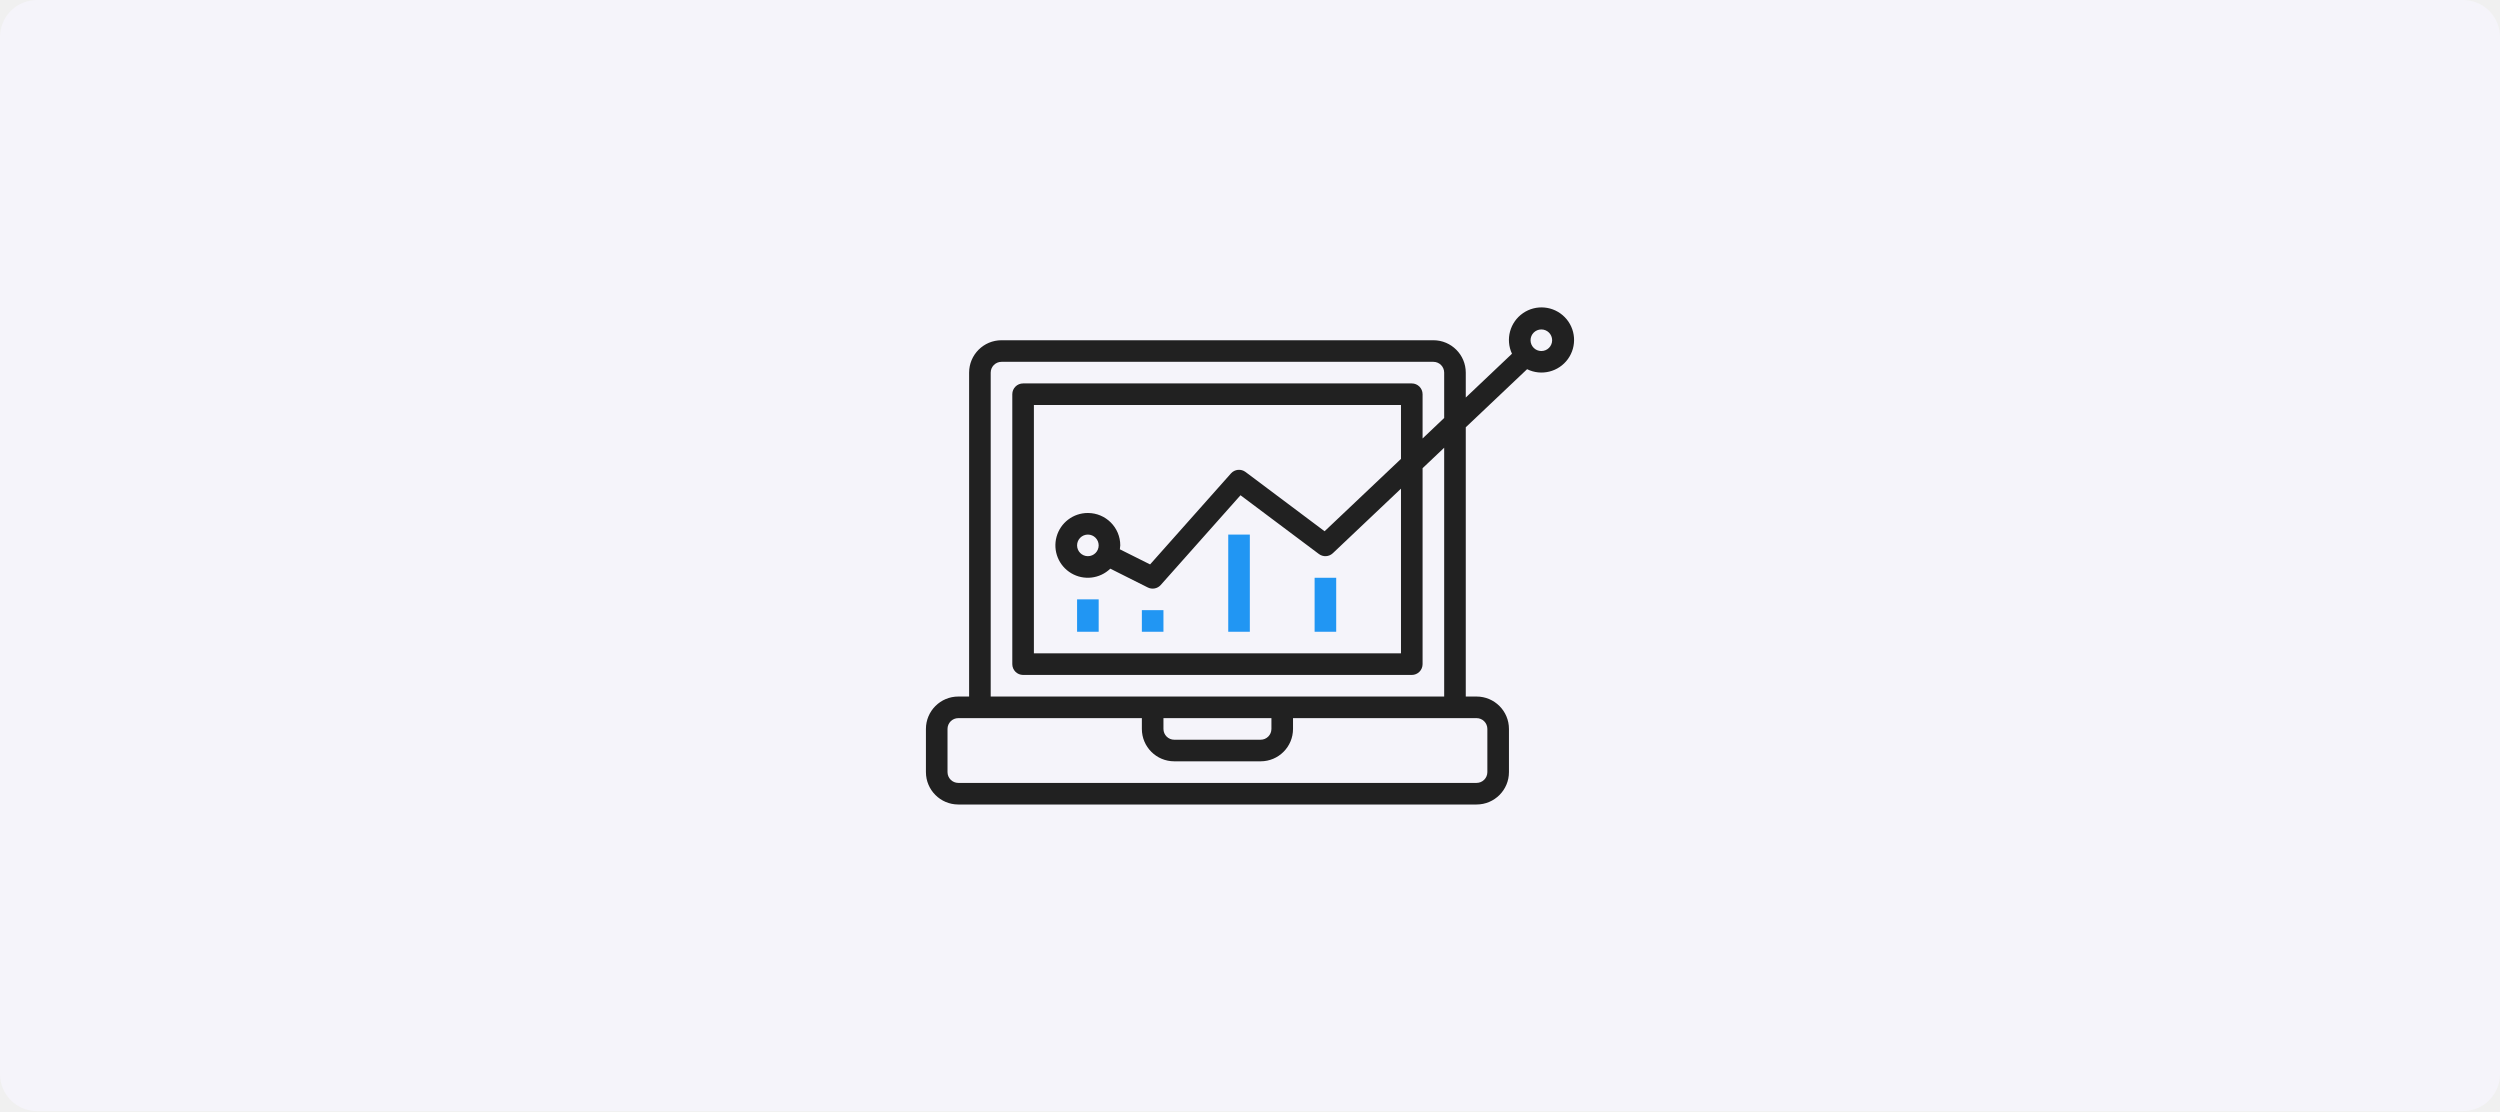
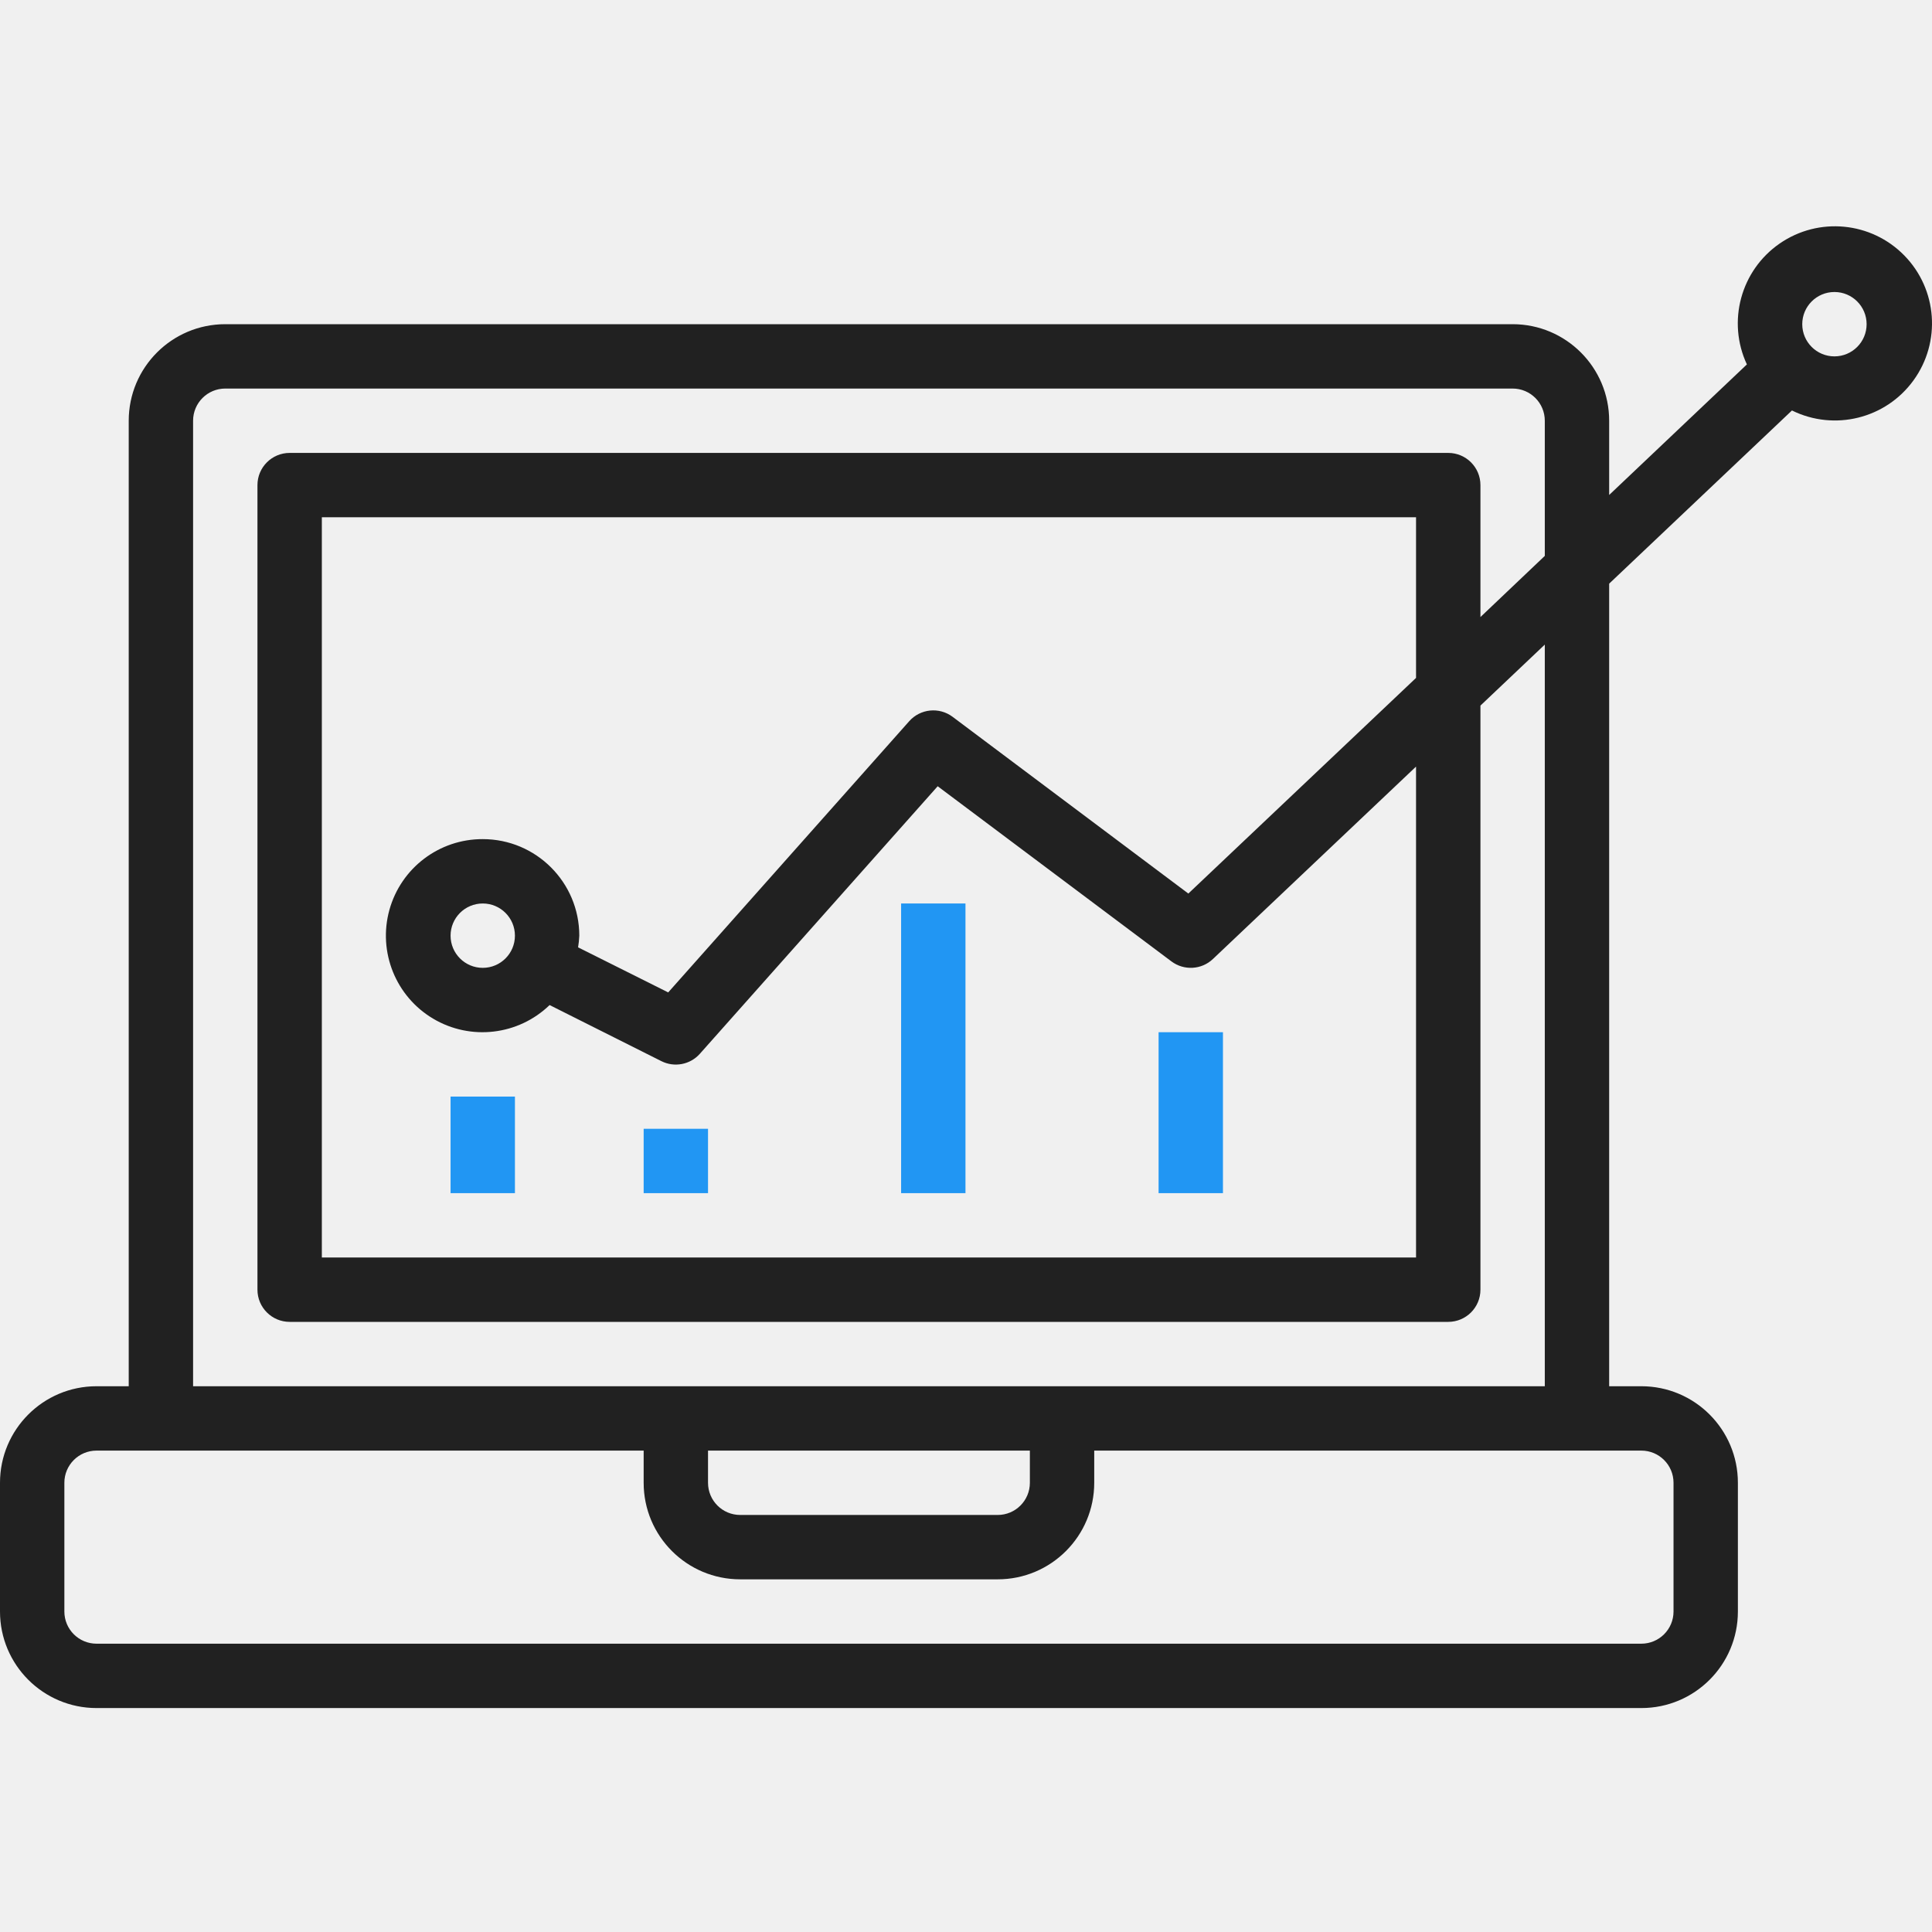
- <svg xmlns="http://www.w3.org/2000/svg" width="270" height="120" viewBox="0 0 270 120" fill="none">
-   <rect width="270" height="120" rx="4" fill="#F5F4FA" />
-   <g clip-path="url(#clip0_1_352)">
-     <path d="M132.65 57.735H134.982V68.23H132.65V57.735Z" fill="#2196F3" />
-     <path d="M141.978 62.399H144.31V68.23H141.978V62.399Z" fill="#2196F3" />
-     <path d="M123.321 65.897H125.653V68.23H123.321V65.897Z" fill="#2196F3" />
-     <path d="M116.325 64.731H118.657V68.23H116.325V64.731Z" fill="#2196F3" />
-     <path d="M103.498 86.886H159.469C161.401 86.886 162.967 85.32 162.967 83.388V78.724C162.967 76.792 161.401 75.226 159.469 75.226H158.303V46.147L164.926 39.873C166.463 40.63 168.324 40.17 169.33 38.782C170.337 37.394 170.196 35.482 168.997 34.257C167.798 33.032 165.89 32.849 164.48 33.824C163.07 34.8 162.569 36.65 163.293 38.204L158.303 42.934V40.244C158.303 38.312 156.736 36.746 154.805 36.746H108.162C106.231 36.746 104.664 38.312 104.664 40.244V75.226H103.498C101.566 75.226 100 76.792 100 78.724V83.388C100 85.32 101.566 86.886 103.498 86.886ZM166.465 35.58C167.109 35.58 167.631 36.102 167.631 36.746C167.631 37.39 167.109 37.912 166.465 37.912C165.821 37.912 165.299 37.39 165.299 36.746C165.299 36.102 165.821 35.58 166.465 35.58ZM106.996 40.244C106.996 39.6 107.518 39.078 108.162 39.078H154.805C155.449 39.078 155.971 39.6 155.971 40.244V45.141L153.639 47.357V42.576C153.639 41.932 153.116 41.41 152.473 41.41H110.495C109.851 41.41 109.328 41.932 109.328 42.576V71.728C109.328 72.372 109.851 72.894 110.495 72.894H152.473C153.116 72.894 153.639 72.372 153.639 71.728V50.565L155.971 48.355V75.226H106.996V40.244ZM117.491 55.403C115.913 55.398 114.528 56.45 114.108 57.97C113.689 59.491 114.338 61.104 115.695 61.909C117.051 62.714 118.779 62.512 119.913 61.415L123.966 63.449C124.437 63.684 125.008 63.574 125.358 63.181L133.974 53.487L142.444 59.834C142.899 60.174 143.533 60.138 143.945 59.748L151.306 52.775V70.562H111.661V43.742H151.306V49.562L143.056 57.375L134.515 50.972C134.03 50.608 133.348 50.677 132.944 51.129L124.21 60.957L120.945 59.324C120.969 59.184 120.983 59.043 120.989 58.901C120.989 56.969 119.423 55.403 117.491 55.403ZM118.657 58.901C118.657 59.545 118.135 60.067 117.491 60.067C116.847 60.067 116.325 59.545 116.325 58.901C116.325 58.257 116.847 57.735 117.491 57.735C118.135 57.735 118.657 58.257 118.657 58.901ZM125.653 77.558H137.314V78.724C137.314 79.368 136.792 79.89 136.148 79.89H126.819C126.175 79.89 125.653 79.368 125.653 78.724V77.558ZM102.332 78.724C102.332 78.08 102.854 77.558 103.498 77.558H123.321V78.724C123.321 80.656 124.887 82.222 126.819 82.222H136.148C138.08 82.222 139.646 80.656 139.646 78.724V77.558H159.469C160.113 77.558 160.635 78.08 160.635 78.724V83.388C160.635 84.032 160.113 84.554 159.469 84.554H103.498C102.854 84.554 102.332 84.032 102.332 83.388V78.724Z" fill="#212121" />
+ <svg xmlns="http://www.w3.org/2000/svg" width="70" height="70" viewBox="0 0 70 70" fill="none">
+   <g clip-path="url(#clip0_1_3375)">
+     <path d="M32.649 32.735H34.981V43.23H32.649V32.735Z" fill="#2196F3" />
+     <path d="M41.978 37.399H44.31V43.23H41.978V37.399Z" fill="#2196F3" />
+     <path d="M23.321 40.898H25.653V43.23H23.321V40.898Z" fill="#2196F3" />
+     <path d="M16.325 39.731H18.657V43.23H16.325V39.731Z" fill="#2196F3" />
+     <path d="M3.498 61.886H59.469C61.401 61.886 62.967 60.32 62.967 58.388V53.724C62.967 51.792 61.401 50.226 59.469 50.226H58.303V21.147L64.926 14.872C66.463 15.63 68.324 15.17 69.33 13.781C70.337 12.393 70.196 10.482 68.997 9.257C67.797 8.031 65.89 7.849 64.48 8.824C63.07 9.8 62.569 11.65 63.293 13.204L58.303 17.934V15.244C58.303 13.312 56.736 11.746 54.805 11.746H8.162C6.231 11.746 4.664 13.312 4.664 15.244V50.226H3.498C1.566 50.226 0 51.792 0 53.724V58.388C0 60.32 1.566 61.886 3.498 61.886ZM66.465 10.58C67.109 10.58 67.631 11.102 67.631 11.746C67.631 12.39 67.109 12.912 66.465 12.912C65.821 12.912 65.299 12.39 65.299 11.746C65.299 11.102 65.821 10.58 66.465 10.58ZM6.996 15.244C6.996 14.6 7.518 14.078 8.162 14.078H54.805C55.449 14.078 55.971 14.6 55.971 15.244V20.141L53.639 22.357V17.576C53.639 16.932 53.117 16.41 52.472 16.41H10.495C9.851 16.41 9.328 16.932 9.328 17.576V46.728C9.328 47.372 9.851 47.894 10.495 47.894H52.472C53.117 47.894 53.639 47.372 53.639 46.728V25.565L55.971 23.355V50.226H6.996V15.244ZM17.491 30.403C15.913 30.398 14.528 31.449 14.108 32.97C13.689 34.491 14.338 36.104 15.695 36.909C17.051 37.714 18.779 37.512 19.913 36.415L23.966 38.449C24.437 38.684 25.008 38.574 25.358 38.18L33.974 28.487L42.444 34.834C42.899 35.174 43.533 35.138 43.945 34.748L51.306 27.775V45.562H11.661V18.742H51.306V24.562L43.056 32.375L34.515 25.972C34.03 25.608 33.348 25.677 32.944 26.129L24.21 35.957L20.945 34.324C20.968 34.184 20.983 34.043 20.989 33.901C20.989 31.969 19.423 30.403 17.491 30.403ZM18.657 33.901C18.657 34.545 18.135 35.067 17.491 35.067C16.847 35.067 16.325 34.545 16.325 33.901C16.325 33.257 16.847 32.735 17.491 32.735C18.135 32.735 18.657 33.257 18.657 33.901ZM25.653 52.558H37.314V53.724C37.314 54.368 36.792 54.89 36.148 54.89H26.819C26.175 54.89 25.653 54.368 25.653 53.724V52.558ZM2.332 53.724C2.332 53.08 2.854 52.558 3.498 52.558H23.321V53.724C23.321 55.656 24.887 57.222 26.819 57.222H36.148C38.08 57.222 39.646 55.656 39.646 53.724V52.558H59.469C60.113 52.558 60.635 53.08 60.635 53.724V58.388C60.635 59.032 60.113 59.554 59.469 59.554H3.498C2.854 59.554 2.332 59.032 2.332 58.388V53.724Z" fill="#212121" />
  </g>
  <defs>
-     <clipPath id="clip0_1_352">
-       <rect width="70" height="70" fill="white" transform="translate(100 25)" />
+     <clipPath id="clip0_1_3375">
+       <rect width="70" height="70" fill="white" />
    </clipPath>
  </defs>
</svg>
